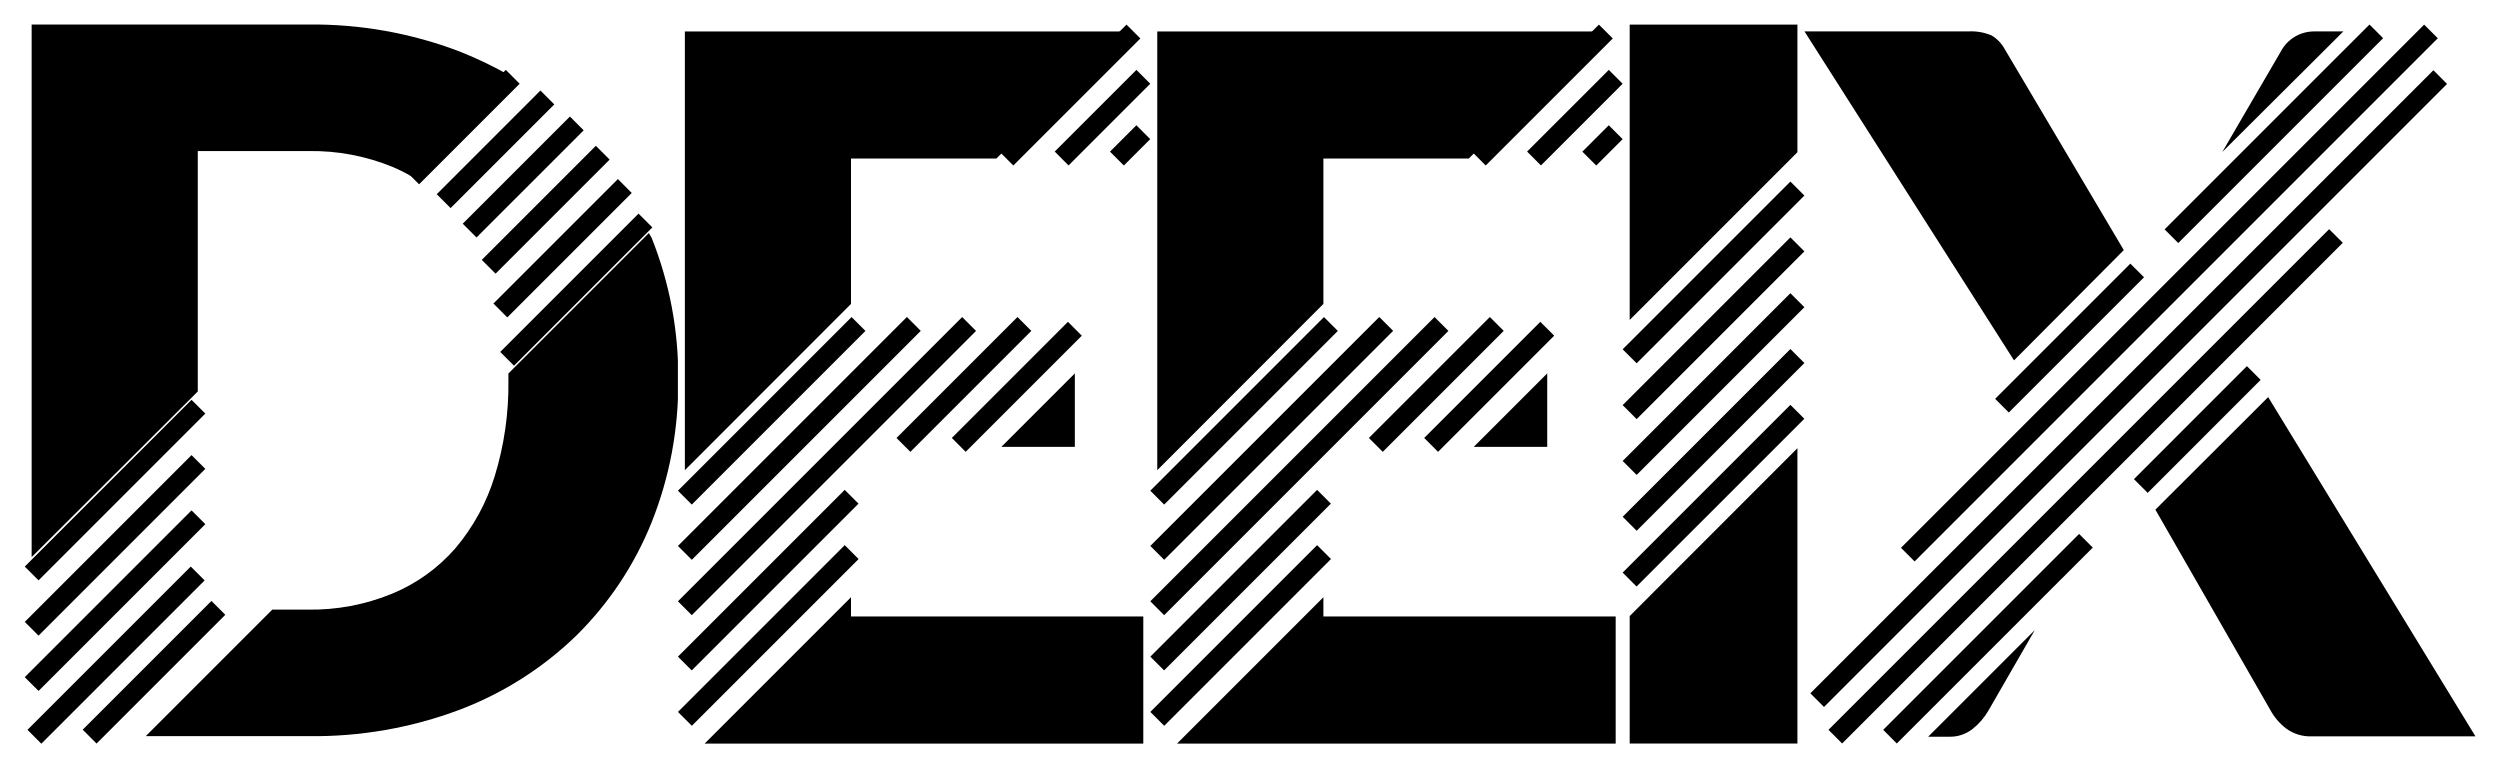
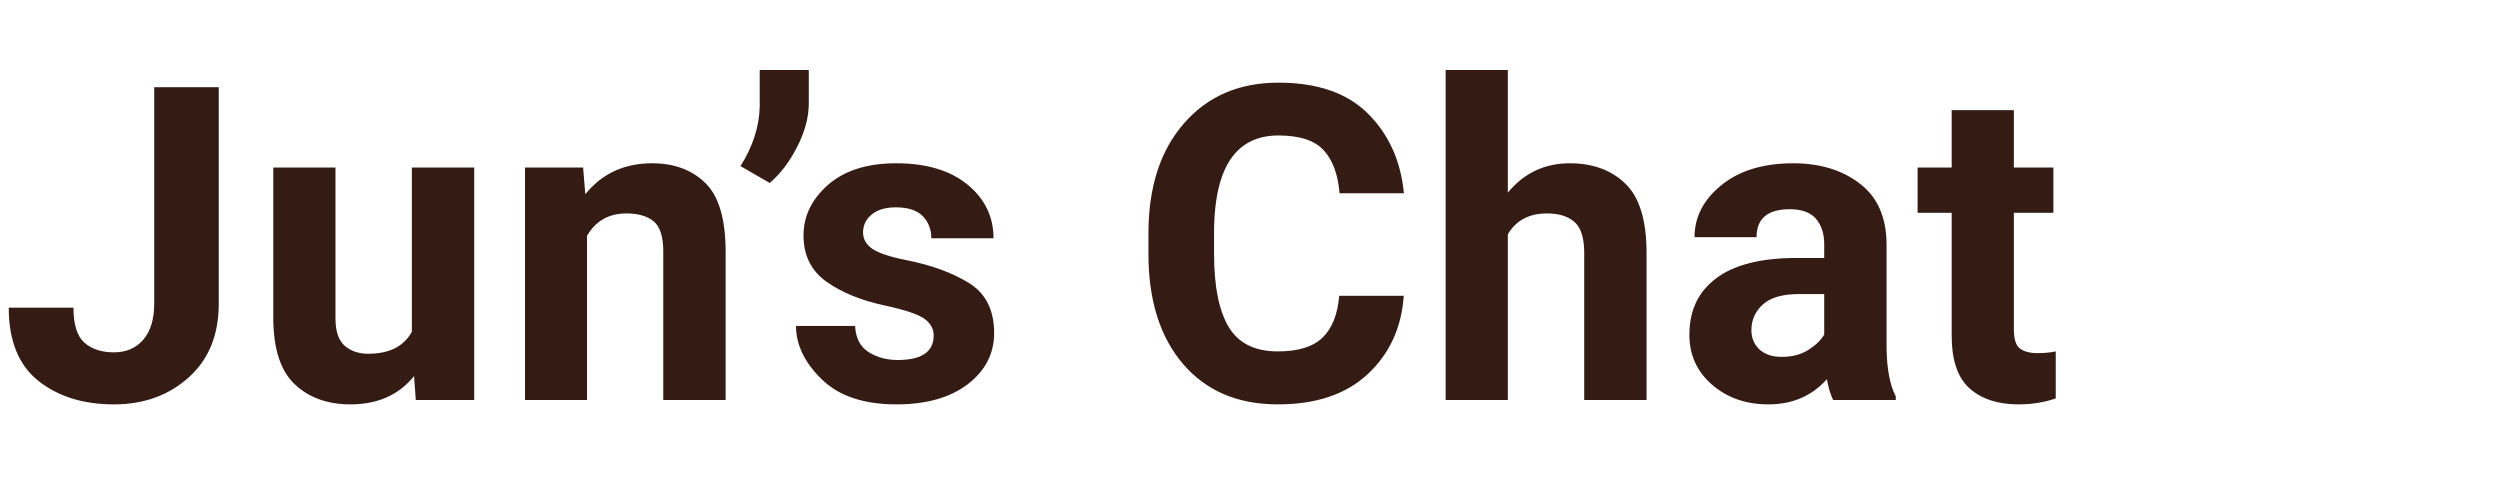
- <svg xmlns="http://www.w3.org/2000/svg" version="1.0" x="0" y="0" width="2400" height="737.487" viewBox="91.775 100.963 156.45 48.075" preserveAspectRatio="xMidYMid meet" color-interpolation-filters="sRGB">
-   <g>
-     <defs>
-       <linearGradient id="92" x1="0%" y1="0%" x2="100%" y2="0%">
-         <stop offset="0%" stop-color="#fa71cd" />
-         <stop offset="100%" stop-color="#9b59b6" />
-       </linearGradient>
-       <linearGradient id="93" x1="0%" y1="0%" x2="100%" y2="0%">
-         <stop offset="0%" stop-color="#f9d423" />
-         <stop offset="100%" stop-color="#f83600" />
-       </linearGradient>
-       <linearGradient id="94" x1="0%" y1="0%" x2="100%" y2="0%">
-         <stop offset="0%" stop-color="#0064d2" />
-         <stop offset="100%" stop-color="#1cb0f6" />
-       </linearGradient>
-       <linearGradient id="95" x1="0%" y1="0%" x2="100%" y2="0%">
-         <stop offset="0%" stop-color="#f00978" />
-         <stop offset="100%" stop-color="#3f51b1" />
-       </linearGradient>
-       <linearGradient id="96" x1="0%" y1="0%" x2="100%" y2="0%">
-         <stop offset="0%" stop-color="#7873f5" />
-         <stop offset="100%" stop-color="#ec77ab" />
-       </linearGradient>
-       <linearGradient id="97" x1="0%" y1="0%" x2="100%" y2="0%">
-         <stop offset="0%" stop-color="#f9d423" />
-         <stop offset="100%" stop-color="#e14fad" />
-       </linearGradient>
-       <linearGradient id="98" x1="0%" y1="0%" x2="100%" y2="0%">
-         <stop offset="0%" stop-color="#009efd" />
-         <stop offset="100%" stop-color="#2af598" />
-       </linearGradient>
-       <linearGradient id="99" x1="0%" y1="0%" x2="100%" y2="0%">
-         <stop offset="0%" stop-color="#ffcc00" />
-         <stop offset="100%" stop-color="#00b140" />
-       </linearGradient>
-       <linearGradient id="100" x1="0%" y1="0%" x2="100%" y2="0%">
-         <stop offset="0%" stop-color="#d51007" />
-         <stop offset="100%" stop-color="#ff8177" />
-       </linearGradient>
-       <linearGradient id="102" x1="0%" y1="0%" x2="100%" y2="0%">
-         <stop offset="0%" stop-color="#a2b6df" />
-         <stop offset="100%" stop-color="#0c3483" />
-       </linearGradient>
-       <linearGradient id="103" x1="0%" y1="0%" x2="100%" y2="0%">
-         <stop offset="0%" stop-color="#7ac5d8" />
-         <stop offset="100%" stop-color="#eea2a2" />
-       </linearGradient>
-       <linearGradient id="104" x1="0%" y1="0%" x2="100%" y2="0%">
-         <stop offset="0%" stop-color="#00ecbc" />
-         <stop offset="100%" stop-color="#007adf" />
-       </linearGradient>
-       <linearGradient id="105" x1="0%" y1="0%" x2="100%" y2="0%">
-         <stop offset="0%" stop-color="#b88746" />
-         <stop offset="100%" stop-color="#fdf5a6" />
-       </linearGradient>
-     </defs>
-     <g fill="#341b14" class="iconlettersvg-g iconlettersvg" transform="translate(93.30875,102.4981)">
-       <g>
-         <g class="tp-name">
-           <g transform="scale(1)">
-             <g transform="translate(0, 0)">
-               <g class="name-imagesvg">
-                 <g>
-                   <rect fill="#341b14" fill-opacity="0" stroke-width="2" x="0" y="0" width="40.888" height="45" class="image-rect" />
-                   <svg x="0" y="0" width="40.888" height="45" filtersec="colorsb737176828" class="image-svg-svg primary" style="overflow: visible;">
-                     <svg viewBox="0 0 51.61 56.83">
-                       <path fill="#000000" d="M4.585 55.73L14.76 45.555l1.096 1.096L5.681 56.826zM.22 55.741l12.905-12.904 1.096 1.096L1.316 56.837zM.006 51.579l13.18-13.18 1.09 1.088-13.181 13.18zM.006 47.209l13.18-13.18 1.089 1.088-13.18 13.18zM.006 42.839l13.18-13.18 1.089 1.088-13.18 13.18zM37.583 25.875l10.932-10.931 1.09 1.089-10.933 10.931zM37.045 22.05l9.836-9.836 1.096 1.096-9.836 9.836zM36.125 18.6l9.015-9.015 1.09 1.089-9.016 9.015zM34.62 15.742l8.472-8.471L44.18 8.36l-8.471 8.47zM32.565 13.41l8.195-8.195 1.096 1.096-8.195 8.195zM30.075 11.531l7.948-7.948 1.096 1.096-7.948 7.948z" />
-                       <path d="M49.33 16.48l-11.1 11.1v.54a24.67 24.67 0 0 1-1.08 7.57 16.14 16.14 0 0 1-3.11 5.7 13.38 13.38 0 0 1-5 3.59 16.75 16.75 0 0 1-6.68 1.26h-2.79l-10 10h12.84a32.72 32.72 0 0 0 12-2.1 27 27 0 0 0 9.21-5.87 26.38 26.38 0 0 0 5.93-8.93 29.58 29.58 0 0 0 2.1-11.26 29.48 29.48 0 0 0-2.1-11.22z" fill="#000000" />
-                       <path d="M13.68 10h8.73a16.75 16.75 0 0 1 6.68 1.26 13.12 13.12 0 0 1 1.5.75l7.91-7.88a31 31 0 0 0-4.13-2A32.51 32.51 0 0 0 22.41 0H.55v42.09L13.68 29z" fill="#000000" />
-                     </svg>
-                   </svg>
-                 </g>
-               </g>
-             </g>
-             <g transform="translate(40.88835, 0)">
-               <g class="name-imagesvg">
-                 <g>
-                   <rect fill="#341b14" fill-opacity="0" stroke-width="2" x="0" y="0" width="29.562" height="45" class="image-rect" />
-                   <svg x="0" y="0" width="29.562" height="45" filtersec="colorsb9091045465" class="image-svg-svg primary" style="overflow: visible;">
-                     <svg viewBox="0 0 37.33 56.83">
-                       <path fill="#000000" d="M13.68 10.59h11.49L35.22.55H.55v34.67l13.13-13.14V10.59zM34.147 10.046l2.086-2.086 1.096 1.096-2.086 2.086zM29.779 10.04l6.456-6.455L37.33 4.68l-6.456 6.456z" />
-                       <path fill="#000000" d="M25.413 10.045L35.453.005 36.55 1.1 26.509 11.14z" />
-                       <path fill="#000000" d="M31.37 33.38v-5.81l-5.81 5.81h5.81zM13.68 45.26L2.11 56.83h34.67V46.78h-23.1v-1.52z" />
-                       <path fill="#000000" d="M21.647 32.673l9.178-9.178 1.096 1.096-9.178 9.178zM.003 54.326l13.18-13.18 1.097 1.096L1.1 55.422zM17.276 32.675l9.56-9.56 1.096 1.096-9.56 9.56zM.003 49.956l13.18-13.18 1.09 1.089-13.181 13.18zM0 45.583l22.465-22.465 1.096 1.096L1.096 46.679zM.002 41.208l18.095-18.095 1.096 1.096L1.098 42.304zM0 36.843l13.725-13.725 1.096 1.096L1.096 37.939z" />
-                     </svg>
-                   </svg>
-                 </g>
-               </g>
-             </g>
-             <g transform="translate(70.45048, 0)">
-               <g class="name-imagesvg">
-                 <g>
-                   <rect fill="#341b14" fill-opacity="0" stroke-width="2" x="0" y="0" width="29.562" height="45" class="image-rect" />
-                   <svg x="0" y="0" width="29.562" height="45" filtersec="colorsb3696140016" class="image-svg-svg primary" style="overflow: visible;">
-                     <svg viewBox="0 0 37.33 56.83">
-                       <path fill="#000000" d="M13.68 10.59h11.49L35.22.55H.55v34.67l13.13-13.14V10.59zM34.147 10.046l2.086-2.086 1.096 1.096-2.086 2.086zM29.779 10.04l6.456-6.455L37.33 4.68l-6.456 6.456z" />
-                       <path fill="#000000" d="M25.413 10.045L35.453.005 36.55 1.1 26.509 11.14z" />
-                       <path fill="#000000" d="M31.37 33.38v-5.81l-5.81 5.81h5.81zM13.68 45.26L2.11 56.83h34.67V46.78h-23.1v-1.52z" />
-                       <path fill="#000000" d="M21.647 32.673l9.178-9.178 1.096 1.096-9.178 9.178zM.003 54.326l13.18-13.18 1.097 1.096L1.1 55.422zM17.276 32.675l9.56-9.56 1.096 1.096-9.56 9.56zM.003 49.956l13.18-13.18 1.09 1.089-13.181 13.18zM0 45.583l22.465-22.465 1.096 1.096L1.096 46.679zM.002 41.208l18.095-18.095 1.096 1.096L1.098 42.304zM0 36.843l13.725-13.725 1.096 1.096L1.096 37.939z" />
-                     </svg>
-                   </svg>
-                 </g>
-               </g>
-             </g>
-             <g transform="translate(100.0126, 0)">
-               <g class="name-imagesvg">
-                 <g>
-                   <rect fill="#341b14" fill-opacity="0" stroke-width="2" x="0" y="0" width="11.376" height="45" class="image-rect" />
-                   <svg x="0" y="0" width="11.376" height="45" filtersec="colorsb4460386186" class="image-svg-svg primary" style="overflow: visible;">
-                     <svg viewBox="0 0 14.23 56.28">
-                       <path fill="#000000" d="M13.68 0H.55v23.12L13.68 9.99V0zM0 42.898l13.13-13.13 1.09 1.088L1.087 43.987zM0 38.528l13.13-13.131 1.096 1.096-13.13 13.131zM0 34.158l13.13-13.131 1.096 1.096-13.13 13.13zM-.001 29.788L13.13 16.657l1.096 1.096-13.131 13.13zM-.001 25.418L13.13 12.287l1.096 1.096-13.131 13.13z" />
-                       <path fill="#000000" d="M.55 46.3v9.98h13.13V33.16L.55 46.3z" />
-                     </svg>
-                   </svg>
-                 </g>
-               </g>
-             </g>
-             <g transform="translate(111.3883, 0)">
-               <g class="name-imagesvg">
-                 <g>
-                   <rect fill="#341b14" fill-opacity="0" stroke-width="2" x="0" y="0" width="41.994" height="45" class="image-rect" />
-                   <svg x="0" y="0" width="41.994" height="45" filtersec="colorsb2872160717" class="image-svg-svg primary" style="overflow: visible;">
-                     <svg viewBox="0 0 53.54 57.38">
-                       <path d="M11.51 56.83a2.9 2.9 0 0 0 1.93-.64 5.15 5.15 0 0 0 1.24-1.45l3.7-6.42-8.51 8.51zM16 2A2.92 2.92 0 0 0 14.93.87a4.19 4.19 0 0 0-1.87-.32H0L16.72 26.8l8.76-8.8zM40.64.55A3 3 0 0 0 38 2.17l-4.66 8L43 .55z" fill="#000000" />
-                       <path d="M28 38.71l9.18 16a4.66 4.66 0 0 0 1.26 1.47 3.24 3.24 0 0 0 2.06.62h13.04L37 29.73z" fill="#000000" />
-                       <path fill="#000000" d="M26.289 36.276l9.015-9.016 1.096 1.096-9.015 9.016zM6.28 56.282l15.633-15.634 1.09 1.09L7.367 57.37zM1.914 56.28l39.952-39.95 1.089 1.088L3.003 57.37zM.468 53.366L50.185 3.649l1.089 1.09L1.557 54.454zM7.699 41.755L49.446.007l1.09 1.089L8.787 42.844zM28.736 16.347L45.084 0l1.089 1.09-16.348 16.347zM15.214 29.87l10.79-10.79 1.09 1.089-10.79 10.79z" />
-                     </svg>
-                   </svg>
-                 </g>
-               </g>
-             </g>
-           </g>
-         </g>
-       </g>
-     </g>
-     <defs v-gra="od" />
-   </g>
+ <svg xmlns="http://www.w3.org/2000/svg" viewBox="0 0 250 48" width="2500" height="480" role="img" aria-label="Jun’s Chat">
+   <text x="0" y="40" font-family="ui-sans-serif, system-ui, -apple-system, 'Segoe UI', Roboto, 'Helvetica Neue', Arial, sans-serif" font-size="44" font-weight="700" letter-spacing="0.5" fill="#341b14">Jun’s Chat</text>
</svg>
